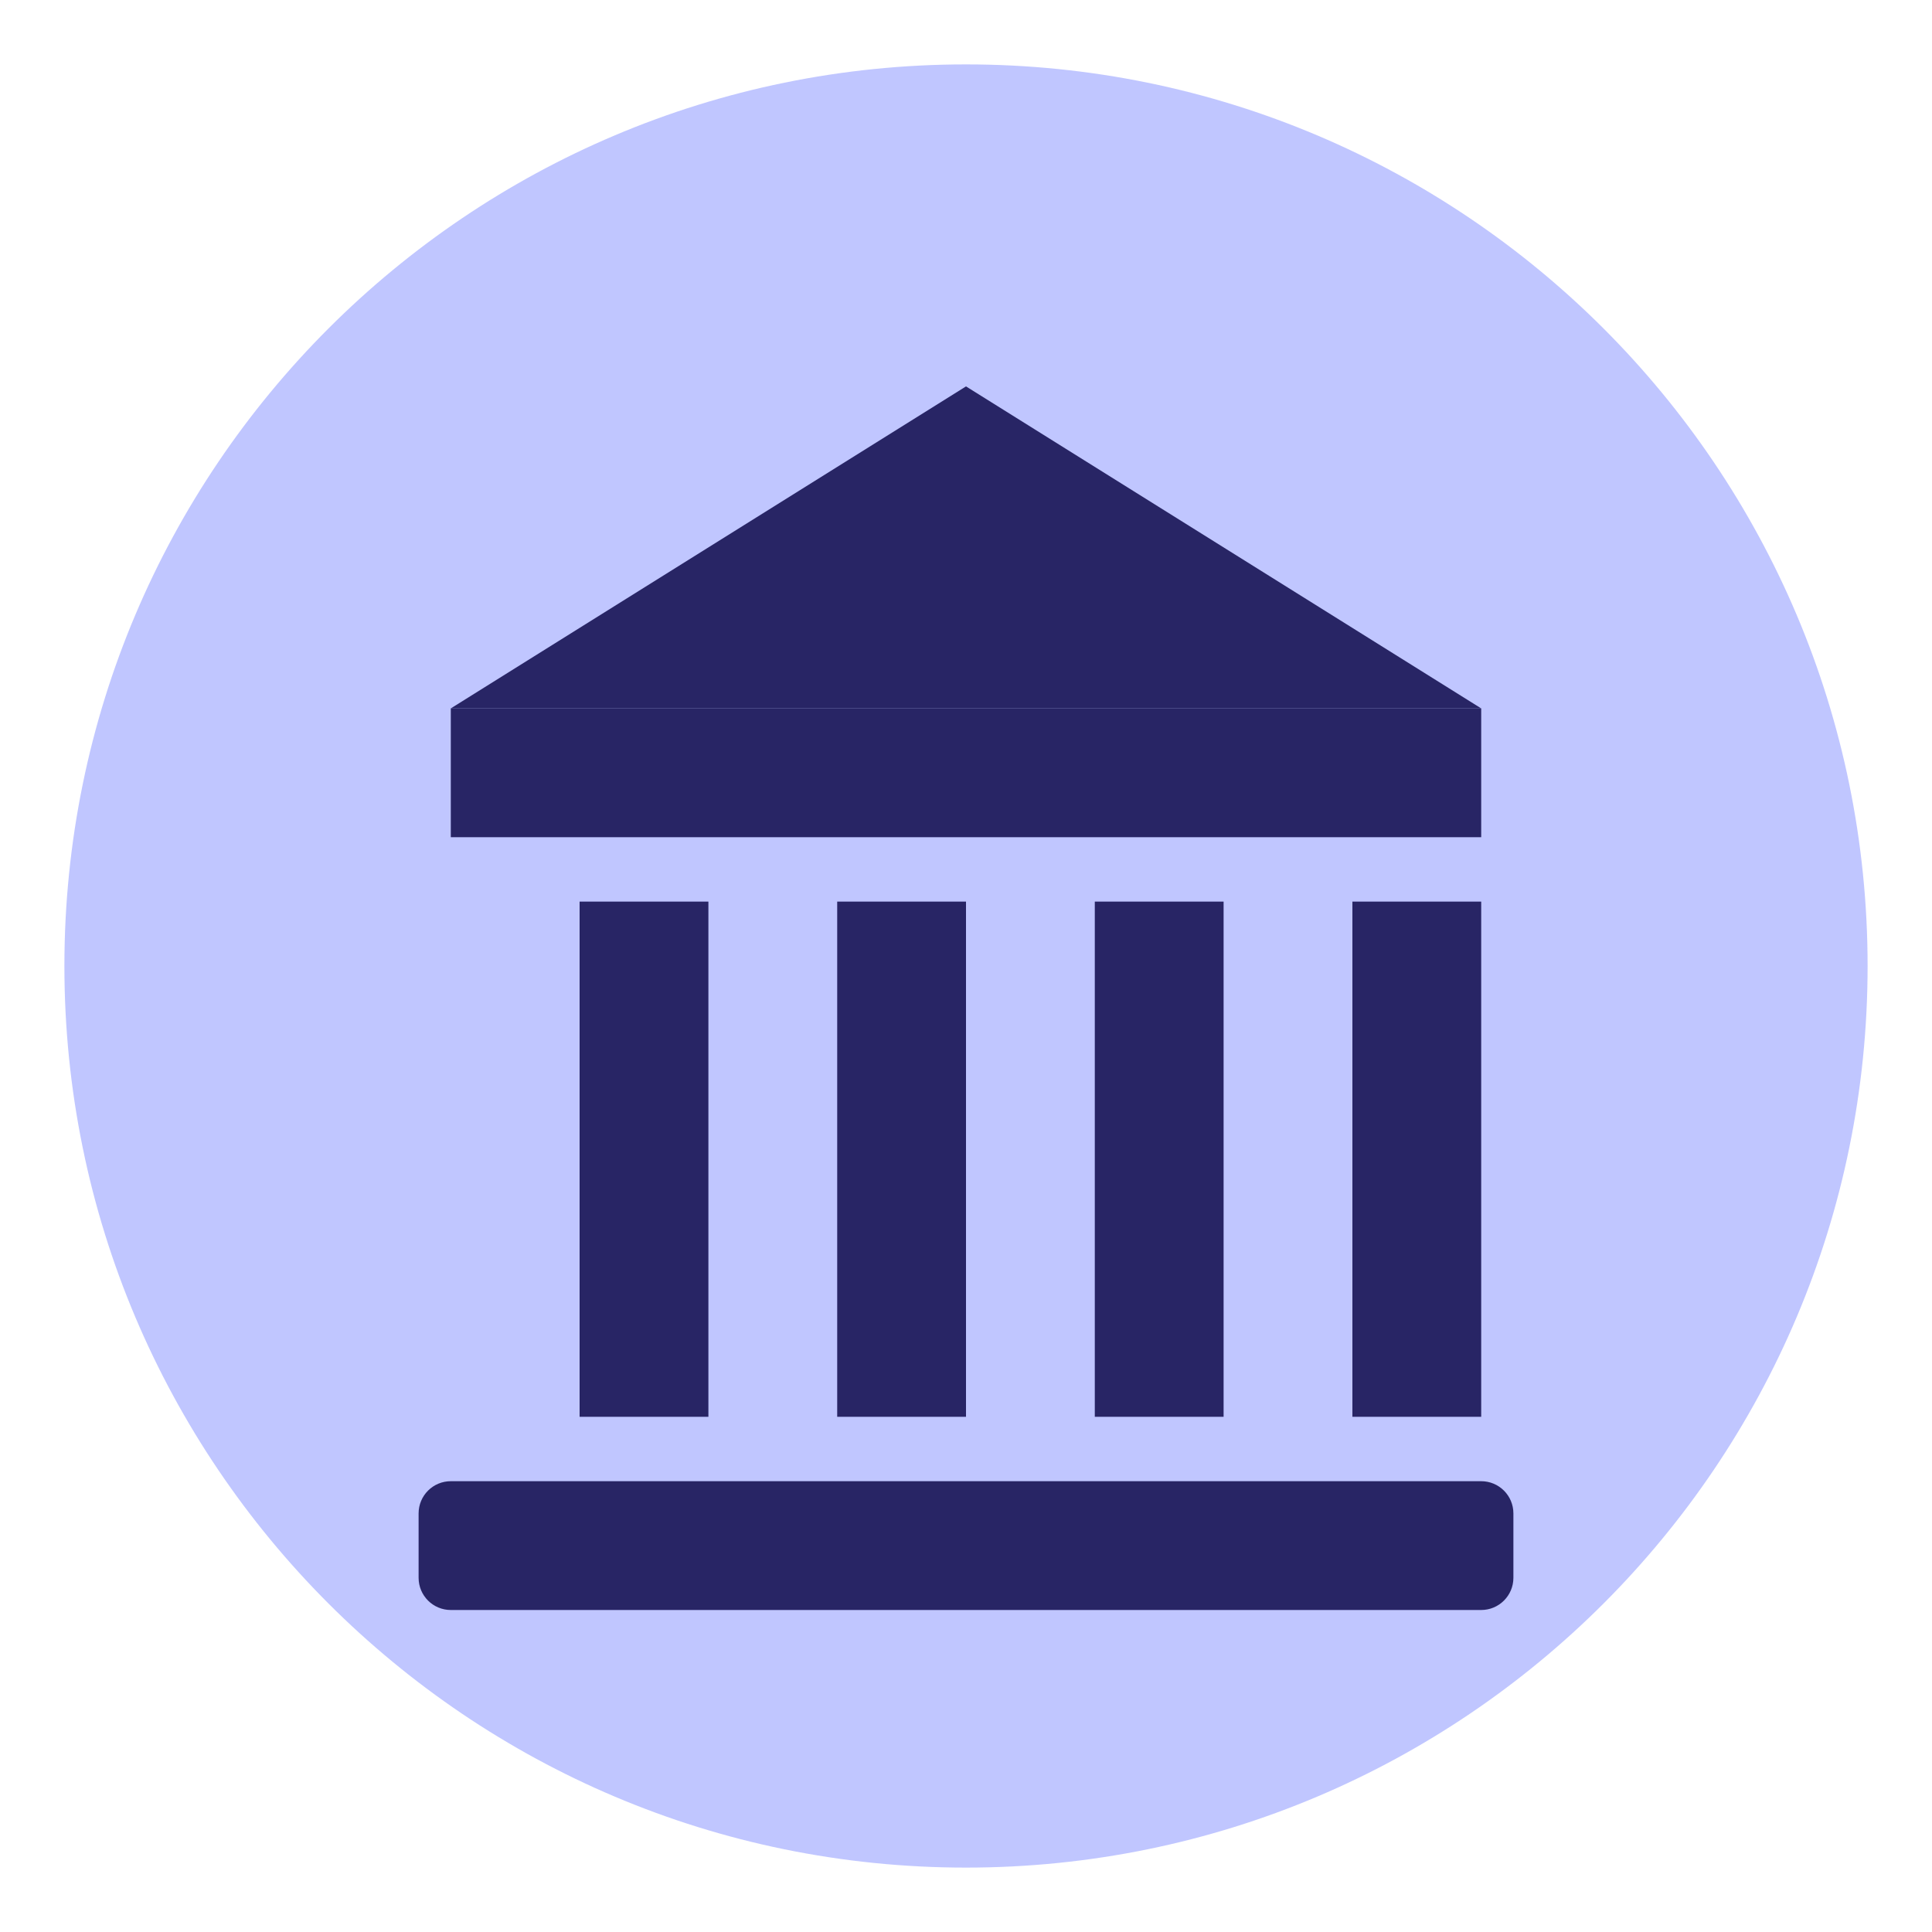
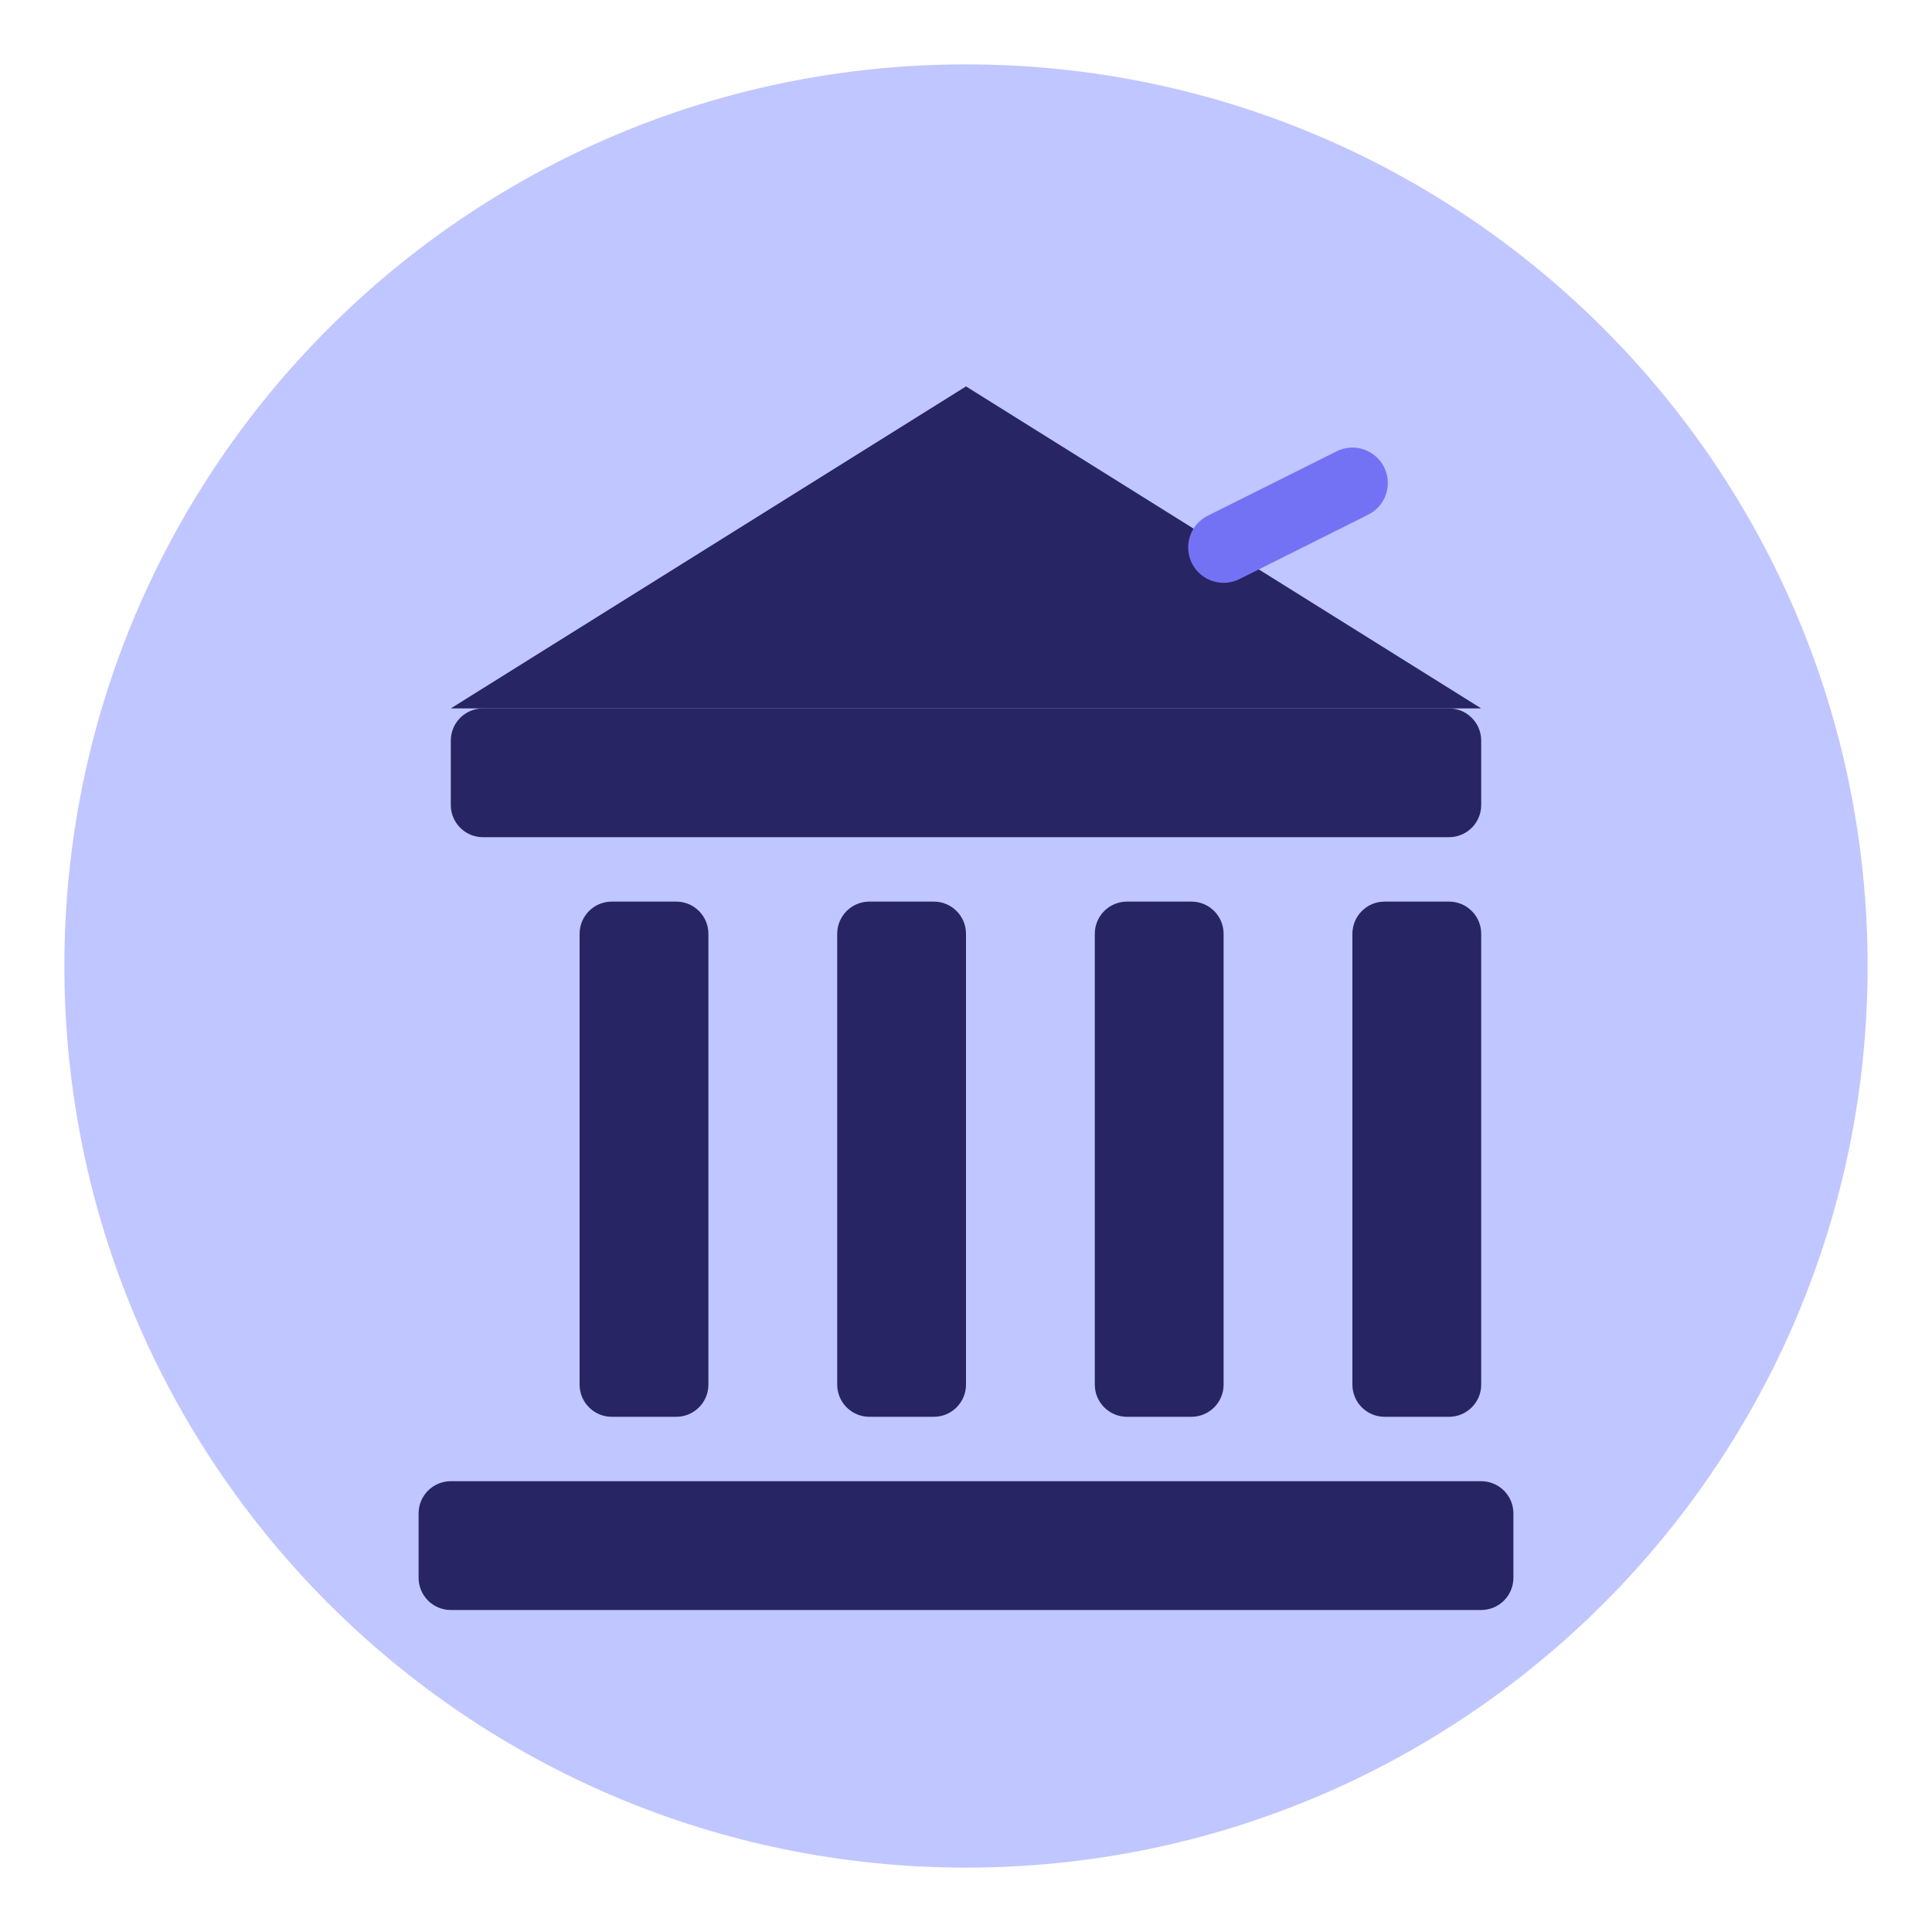
- <svg xmlns="http://www.w3.org/2000/svg" viewBox="0 0 60 60">
-   <circle cx="30" cy="30" r="28" fill="#c0c6ff" />
-   <path d="M14,22 L30,12 L46,22 Z" fill="#282565" />
-   <rect x="14" y="22" width="32" height="4" fill="#282565" />
-   <rect x="18" y="28" width="4" height="16" fill="#282565" />
-   <rect x="26" y="28" width="4" height="16" fill="#282565" />
-   <rect x="34" y="28" width="4" height="16" fill="#282565" />
-   <rect x="42" y="28" width="4" height="16" fill="#282565" />
-   <rect x="13" y="46" width="34" height="4" rx="1" fill="#282565" />
+ <svg xmlns="http://www.w3.org/2000/svg" viewBox="0 0 60 60" role="img" aria-label="ItundaFace bank">
+   <circle cx="30" cy="30" r="28" fill="#C0C6FF" />
+   <g fill="#282565" stroke-linecap="round" stroke-linejoin="round">
+     <path d="M14 22l16-10 16 10z" />
+     <rect x="14" y="22" width="32" height="4" rx="1" />
+     <rect x="18" y="28" width="4" height="16" rx="1" />
+     <rect x="26" y="28" width="4" height="16" rx="1" />
+     <rect x="34" y="28" width="4" height="16" rx="1" />
+     <rect x="42" y="28" width="4" height="16" rx="1" />
+     <rect x="13" y="46" width="34" height="4" rx="1" />
+   </g>
+   <path d="M38 17l4-2" stroke="#7472F4" stroke-width="2.2" stroke-linecap="round" />
</svg>
